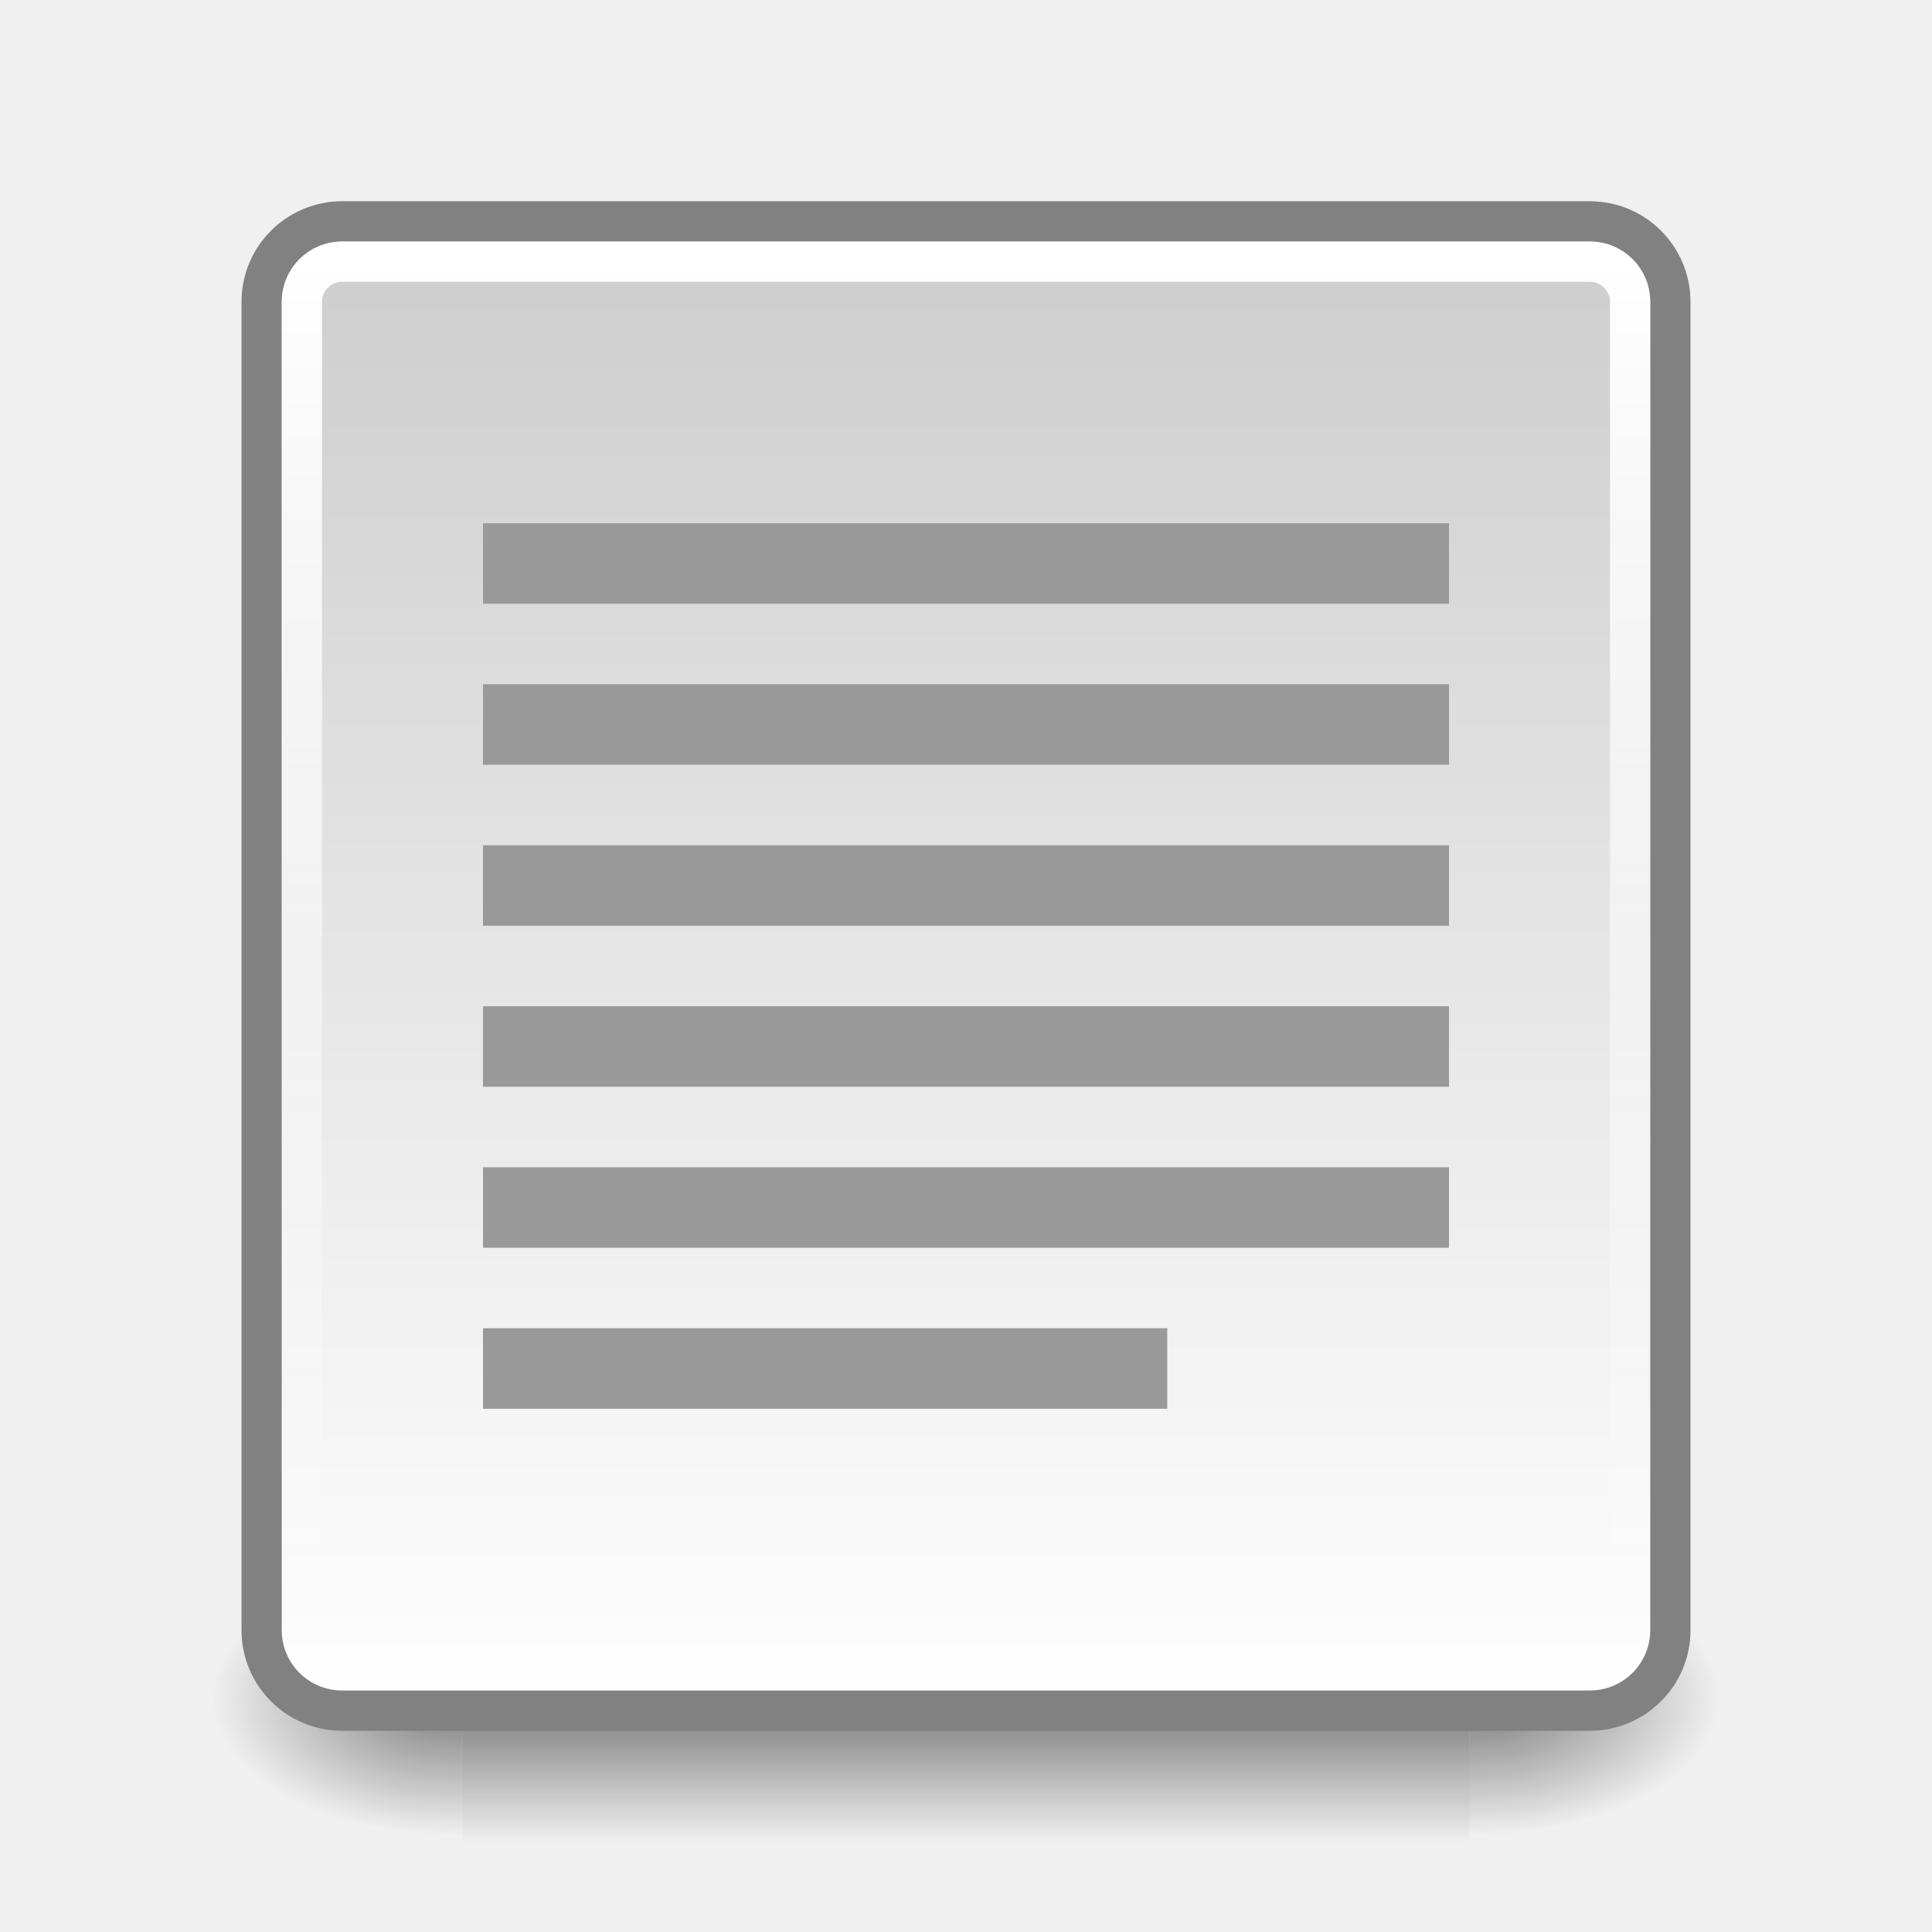
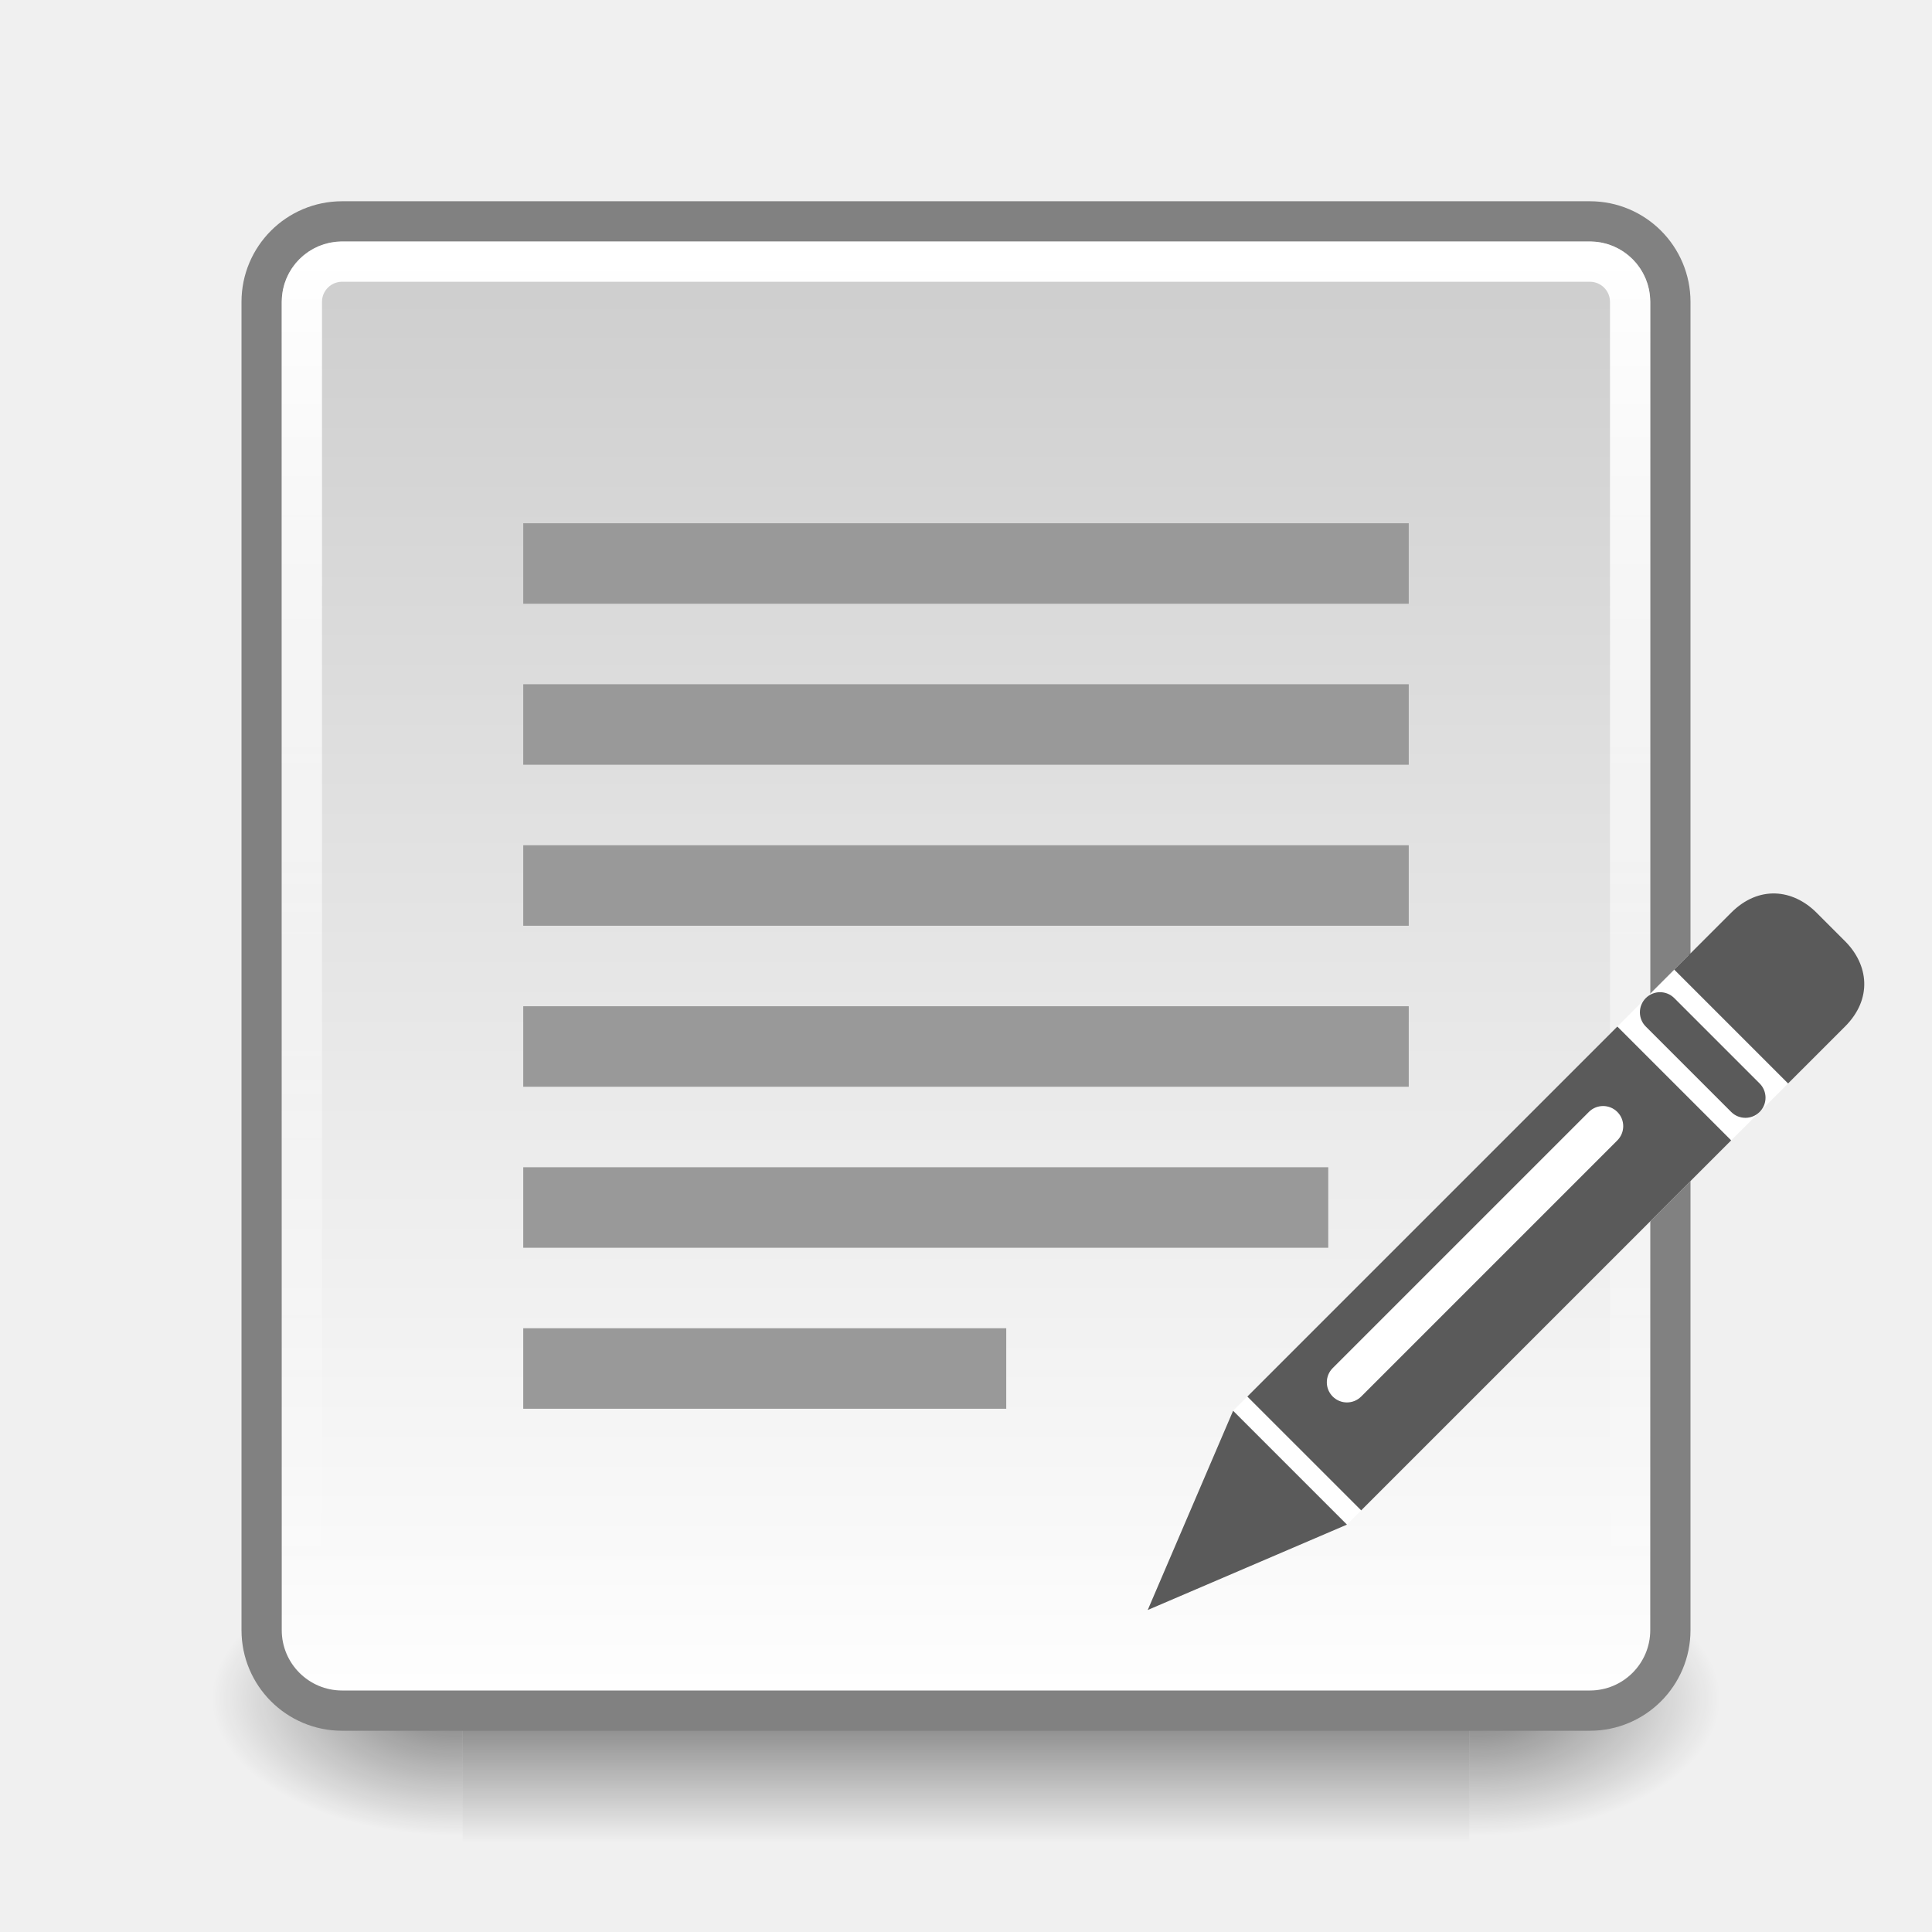
<svg xmlns="http://www.w3.org/2000/svg" xmlns:xlink="http://www.w3.org/1999/xlink" viewBox="0 0 48 48" id="svg2" version="1.1" width="100%" height="100%">
  <defs id="defs4">
    <linearGradient id="linearGradient5060">
      <stop offset="0" id="stop7" />
      <stop offset="1" stop-opacity="0" id="stop9" />
    </linearGradient>
    <linearGradient gradientUnits="userSpaceOnUse" id="linearGradient3127" x2="0" y1="38.719" y2="45.762">
      <stop offset="0" stop-opacity="0" id="stop12" />
      <stop offset=".5" id="stop14" />
      <stop offset="1" stop-opacity="0" id="stop16" />
    </linearGradient>
    <linearGradient gradientUnits="userSpaceOnUse" id="linearGradient3157-5" x1="-42.696" x2="-5.843">
      <stop offset="0" stop-color="#fff" id="stop19" />
      <stop offset="1" stop-color="#cdcdcd" id="stop21" />
    </linearGradient>
    <linearGradient gradientUnits="userSpaceOnUse" id="linearGradient998" x1="6.406" x2="41.369">
      <stop offset="0" stop-color="#fff" id="stop24" />
      <stop offset="1" stop-color="#fff" stop-opacity="0" id="stop26" />
    </linearGradient>
    <radialGradient cx="605.714" cy="486.648" gradientTransform="matrix(.062142,0,0,.029001,1.636502,28.0855)" gradientUnits="userSpaceOnUse" id="radialGradient3129" r="117.143" xlink:href="#linearGradient5060" />
    <radialGradient cx="605.714" cy="486.648" gradientTransform="matrix(-.062142,0,0,.029001,46.53201,28.0855)" gradientUnits="userSpaceOnUse" id="radialGradient3131" r="117.143" xlink:href="#linearGradient5060" />
  </defs>
  <g transform="matrix(.833389,0,0,1,3.928449,0)" id="g30">
    <path d="m9.081,38.719h30.006v7.043h-30.006z" fill="url(#linearGradient3127)" opacity=".5" id="path32" />
    <path d="m39.087,38.719v7.043c3.2.013 7.736-1.578 7.736-3.522s-3.571-3.521-7.736-3.521z" fill="url(#radialGradient3129)" opacity=".5" id="path34" />
    <path d="m9.081,38.719v7.043c-3.2.013-7.736-1.578-7.736-3.522s3.571-3.521 7.736-3.521z" fill="url(#radialGradient3131)" opacity=".5" id="path36" />
  </g>
  <path d="m-40.5-41.5h33a2,2 0 0,1 2,2v31a2,2 0 0,1 -2,2h-33a2,2 0 0,1 -2-2v-31a2,2 0 0,1 2-2" fill="url(#linearGradient3157-5)" stroke="#818181" stroke-linecap="round" stroke-linejoin="round" transform="matrix(0,-1,-1,0,0,0)" id="path38" />
-   <path d="m12,13h24v2h-24z" fill="#999" id="path40" />
-   <path d="m12,17h24v2h-24z" fill="#999" id="path42" />
-   <path d="m12,21h24v2h-24z" fill="#999" id="path44" />
-   <path d="m12,25h24v2h-24z" fill="#999" id="path46" />
-   <path d="m12,29h24v2h-24z" fill="#999" id="path48" />
-   <path d="m12,33h17v2h-17z" fill="#999" id="path50" />
+   <path d="m 13,13 h 22 v 2 H 13 z" id="path40" style="fill:#999999" />
+   <path d="m 13,17 h 22 v 2 H 13 z" id="path42" style="fill:#999999" />
+   <path d="m 13,21 h 22 v 2 H 13 z" id="path44" style="fill:#999999" />
+   <path d="m 13,25 h 22 v 2 H 13 z" id="path46" style="fill:#999999" />
+   <path d="m 13,29 h 20 v 2 H 13 z" id="path48" style="fill:#999999" />
+   <path d="m 13,33 h 12 v 2 H 13 z" id="path50" style="fill:#999999" />
  <path d="m7.5-40.5h33a1,1 0 0,1 1,1v31a1,1 0 0,1 -1,1h-33a1,1 0 0,1 -1-1v-31a1,1 0 0,1 1-1" fill="none" stroke="url(#linearGradient998)" stroke-linecap="round" stroke-linejoin="round" transform="matrix(0,1,-1,0,0,0)" id="path52" />
+   <g id="g4116" transform="matrix(0.7071068,0.7071068,-0.7071068,0.7071068,88.87489,-744.4375)">
+     <rect style="color:#000000;fill:#ffffff;fill-opacity:1;fill-rule:evenodd;stroke:none;stroke-width:1;marker:none;visibility:visible;display:inline;overflow:visible;enable-background:accumulate" id="rect4086" width="4" height="16" x="510" y="576.362" />
+     <path id="rect2383" d="m 514,591.862 0,-13 -4,0 0,13 z" style="color:#000000;fill:#5a5a5a;fill-opacity:1;fill-rule:evenodd;stroke:none;marker:none;visibility:visible;display:inline;overflow:visible;enable-background:accumulate" />
+     <path id="path3270" d="m 510,592.362 1,2.5 1,2.5 1,-2.5 1,-2.5 -4,0 z" style="fill:#5a5a5a;fill-opacity:1;fill-rule:evenodd;stroke:none" />
+     <path id="rect3819" d="m 511.5,573.362 1,0 c 0.831,0 1.5,0.53 1.5,1.5 l 0,2 -4,0 0,-2 c 0,-0.97 0.669,-1.5 1.5,-1.5 z" style="color:#000000;fill:#5a5a5a;fill-opacity:1;fill-rule:evenodd;stroke:none;stroke-width:1;marker:none;visibility:visible;display:inline;overflow:visible;enable-background:accumulate" />
+     <rect rx="0.5" ry="0.5" y="580.362" x="511" height="10" width="1" id="rect4061" style="color:#000000;fill:#ffffff;fill-opacity:1;fill-rule:evenodd;stroke:none;stroke-width:1;marker:none;visibility:visible;display:inline;overflow:visible;enable-background:accumulate" />
+     <rect transform="matrix(0,-1,1,0,0,0)" style="color:#000000;fill:#5a5a5a;fill-opacity:1;fill-rule:evenodd;stroke:none;stroke-width:1;marker:none;visibility:visible;display:inline;overflow:visible;enable-background:accumulate" id="rect4063" width="1" height="4" x="-578.362" y="510" ry="0.5" rx="0.5" />
+   </g>
</svg>
